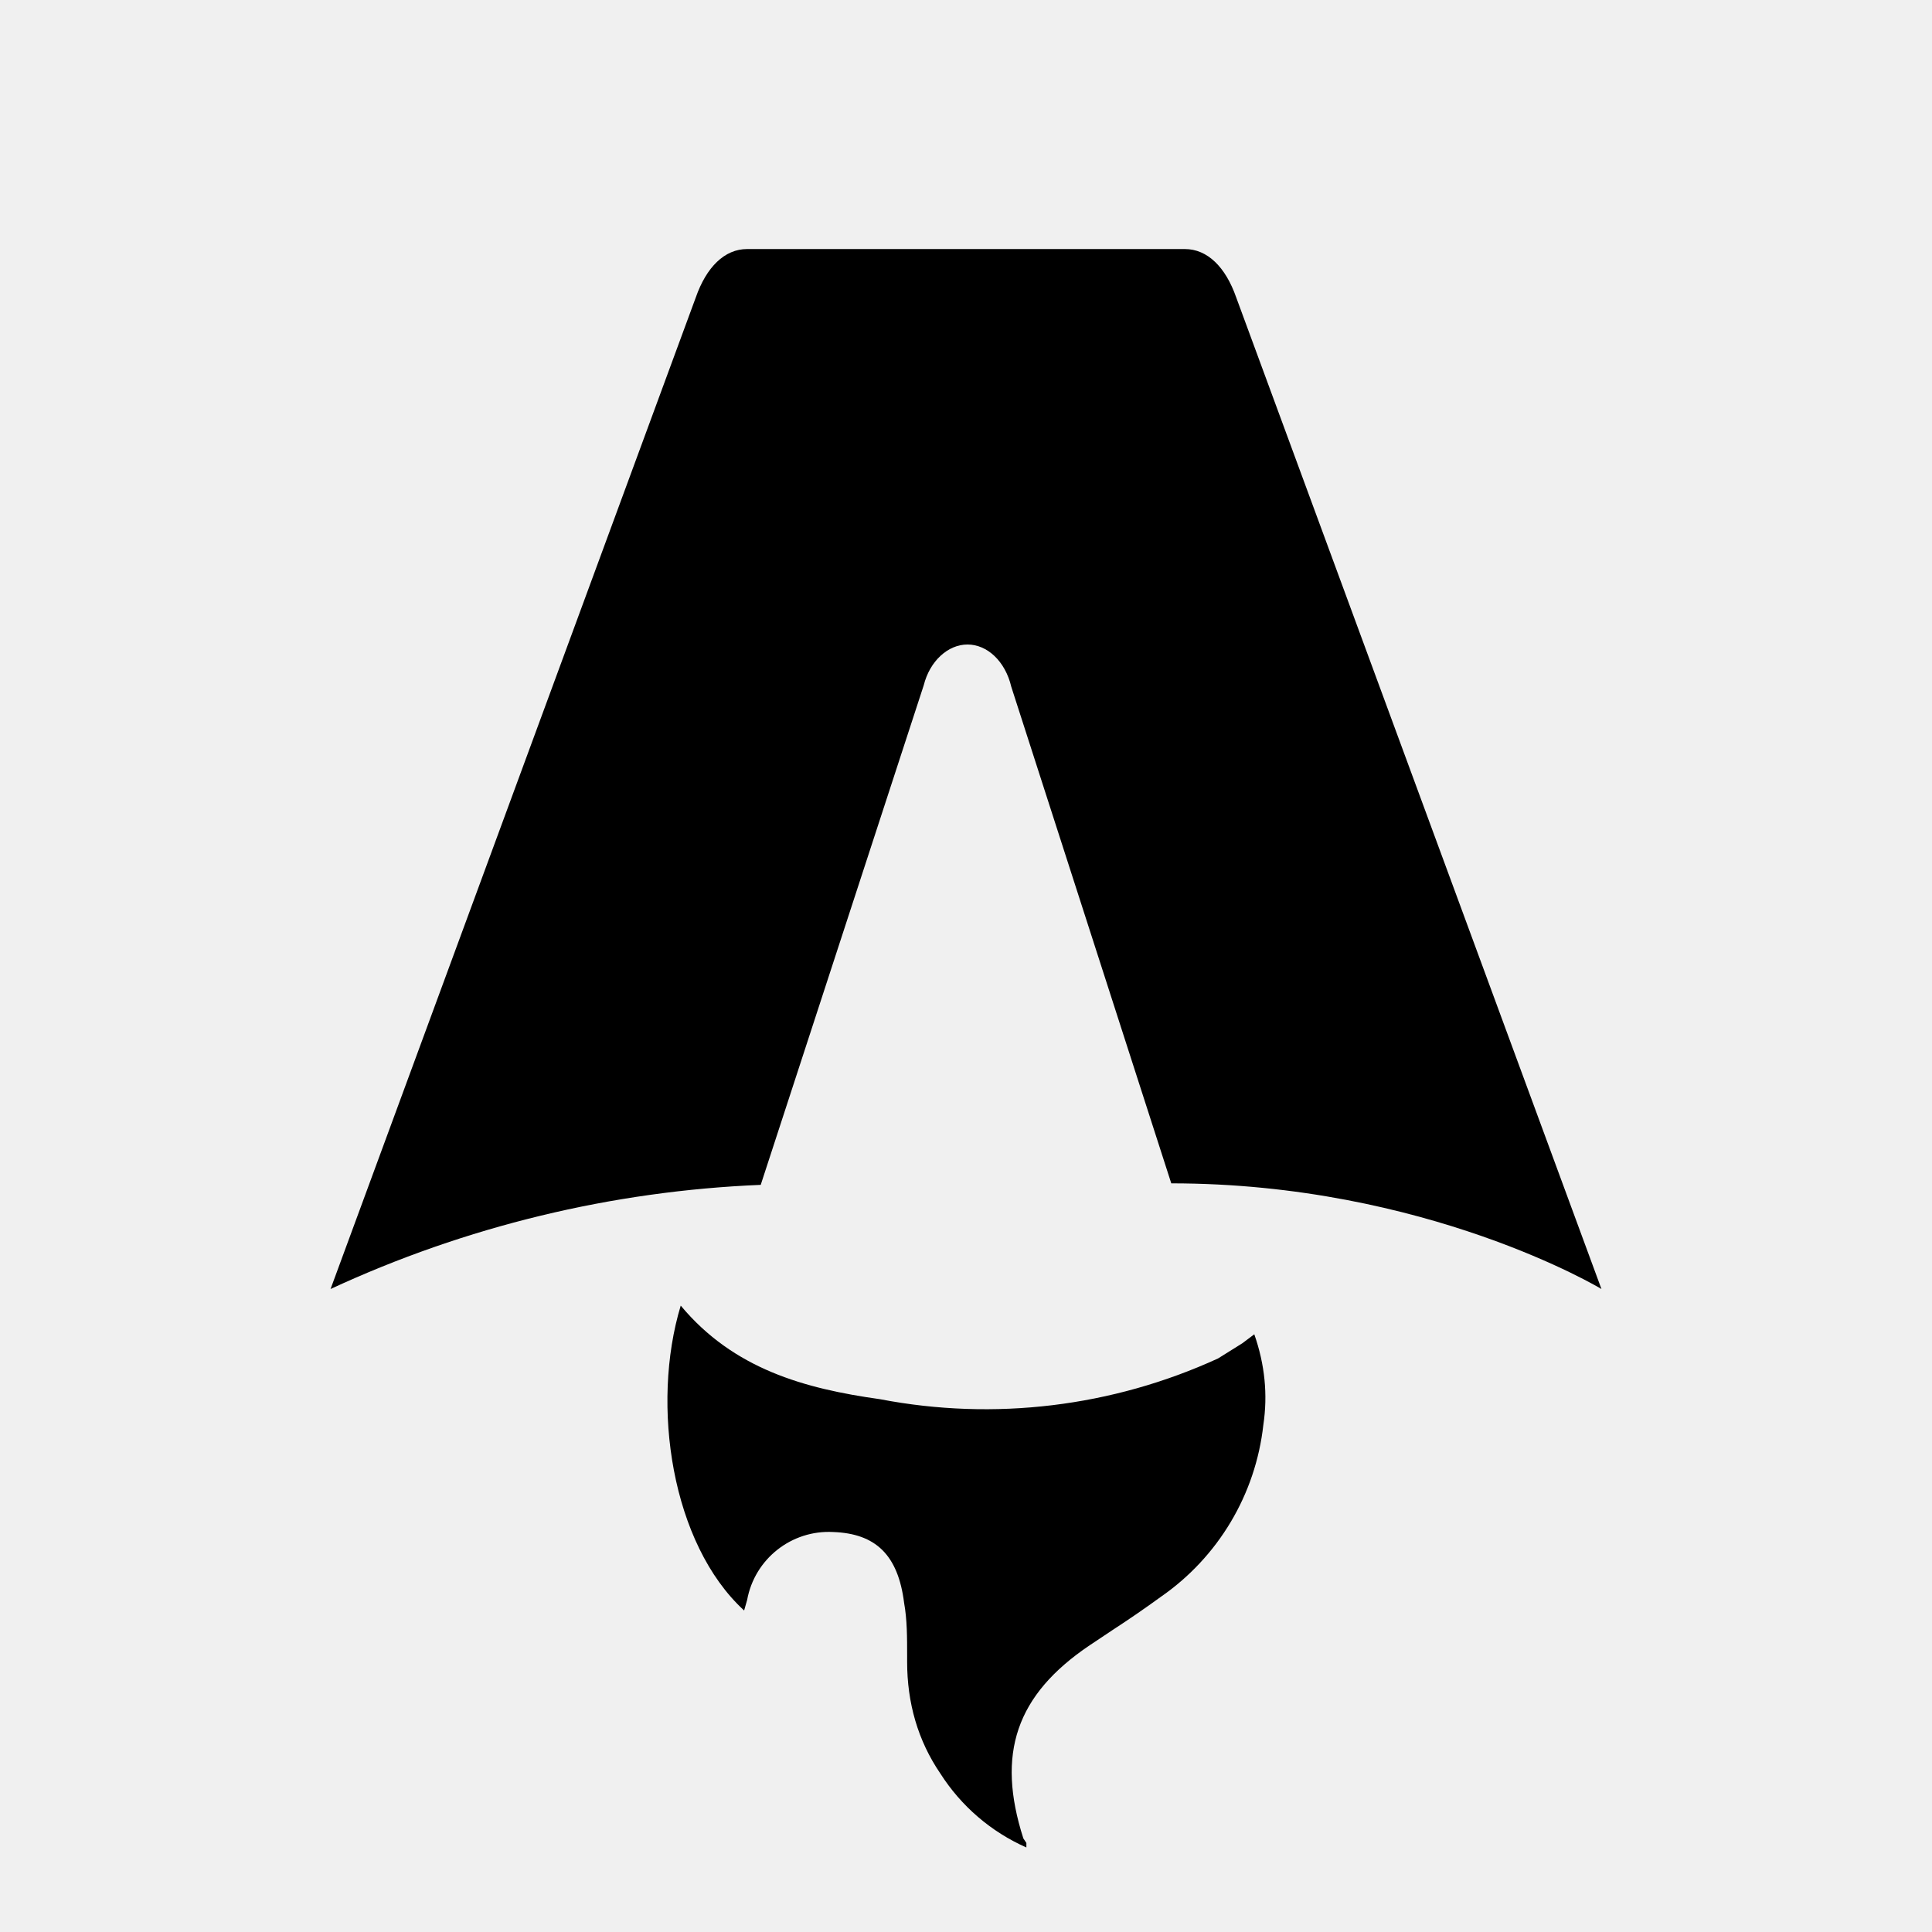
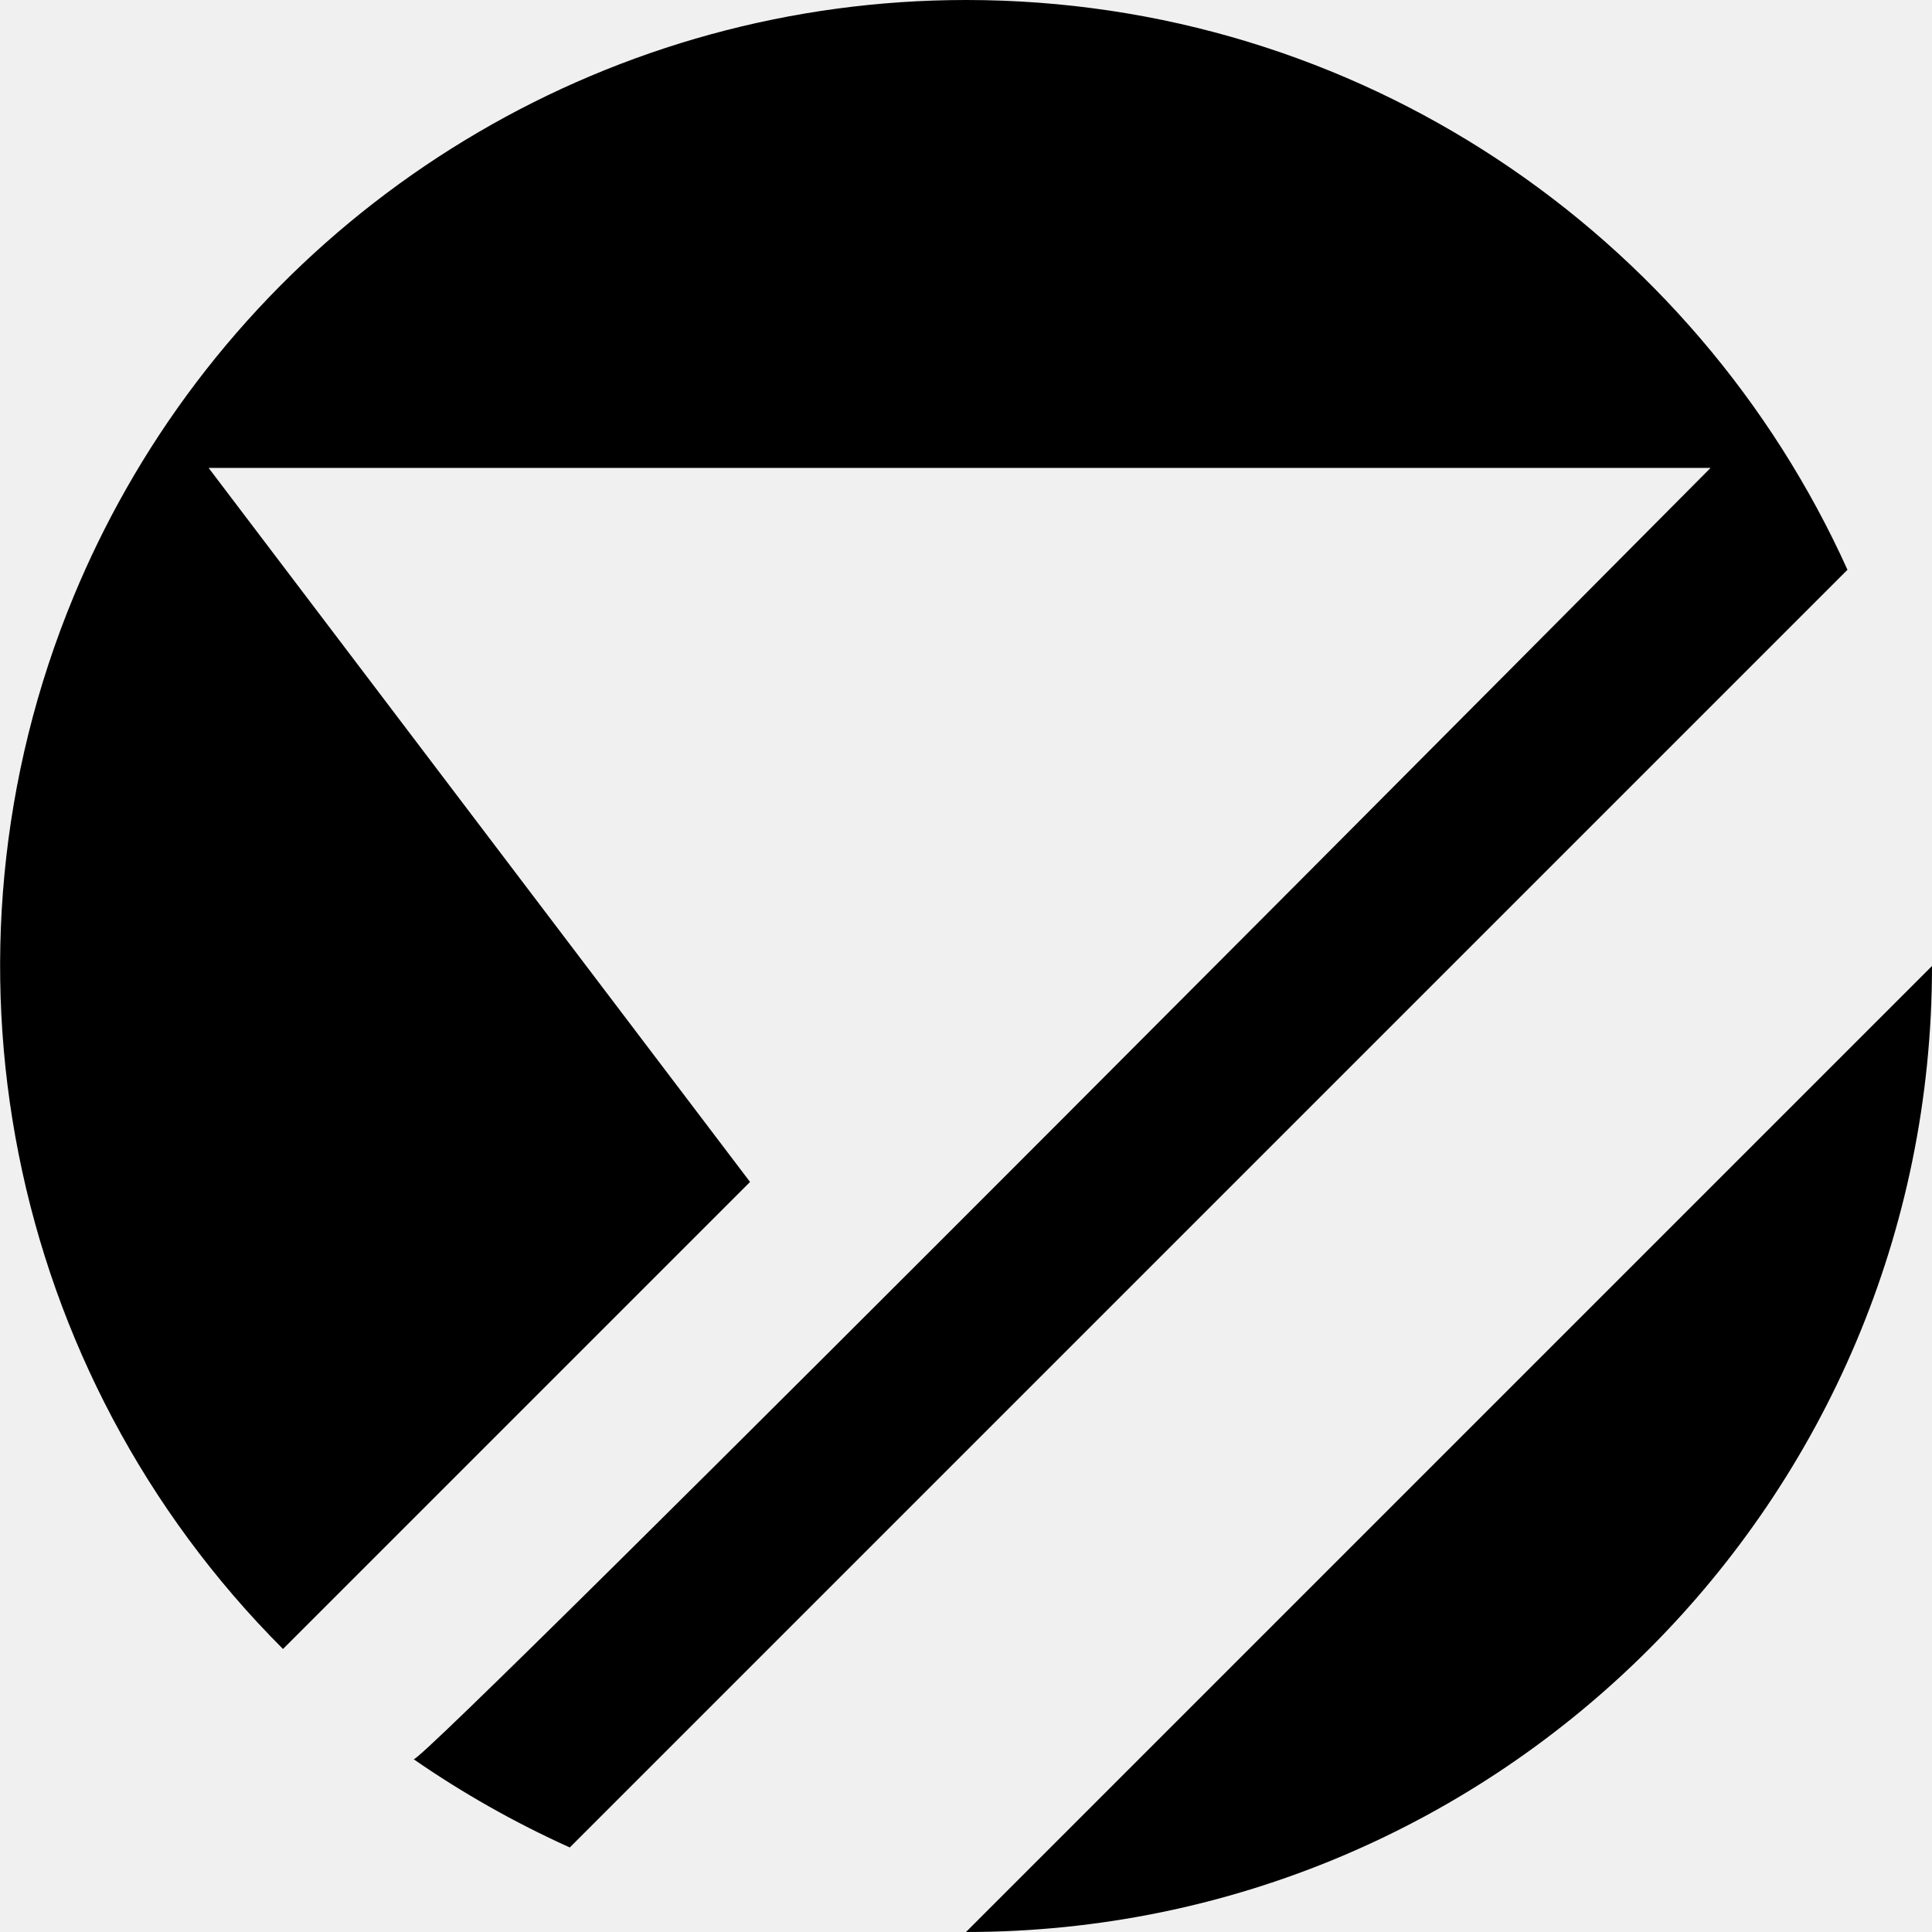
- <svg xmlns="http://www.w3.org/2000/svg" fill="none" viewBox="0 0 128 128">
-   <path d="M50.4 78.5a75.1 75.1 0 0 0-28.5 6.9l24.2-65.7c.7-2 1.9-3.2 3.4-3.2h29c1.5 0 2.7 1.2 3.4 3.2l24.2 65.7s-11.6-7-28.5-7L67 45.5c-.4-1.7-1.6-2.8-2.9-2.8-1.3 0-2.5 1.1-2.9 2.7L50.4 78.5Zm-1.1 28.2Zm-4.2-20.2c-2 6.6-.6 15.8 4.2 20.2a17.5 17.5 0 0 1 .2-.7 5.5 5.5 0 0 1 5.7-4.5c2.8.1 4.3 1.5 4.7 4.7.2 1.1.2 2.3.2 3.5v.4c0 2.7.7 5.2 2.2 7.4a13 13 0 0 0 5.7 4.9v-.3l-.2-.3c-1.8-5.6-.5-9.5 4.4-12.8l1.5-1a73 73 0 0 0 3.2-2.2 16 16 0 0 0 6.8-11.4c.3-2 .1-4-.6-6l-.8.6-1.6 1a37 37 0 0 1-22.4 2.7c-5-.7-9.7-2-13.2-6.2Z" />
+ <svg xmlns="http://www.w3.org/2000/svg" fill="none" viewBox="0 0 256 256">
+   <path fill="" d="M256 128c0 70.692-57.308 128-128 128zM128 0c52 0 96.7 31 116.8 75.5L75.5 244.8c-7.3-3.3-14.2-7.2-20.7-11.7C54.905 235.001 226.659 62 226.659 62H27.643l71.742 94.615L37.5 218.5C.9 181.893-10.047 126.844 9.762 79.02a128.184 128.184 0 0 1 6.943-14.218C39.227 25.107 81.561.007 128 0Z" />
  <style>
        path { fill: #000; }
        @media (prefers-color-scheme: dark) {
            path { fill: #FFF; }
        }
    </style>
</svg>
